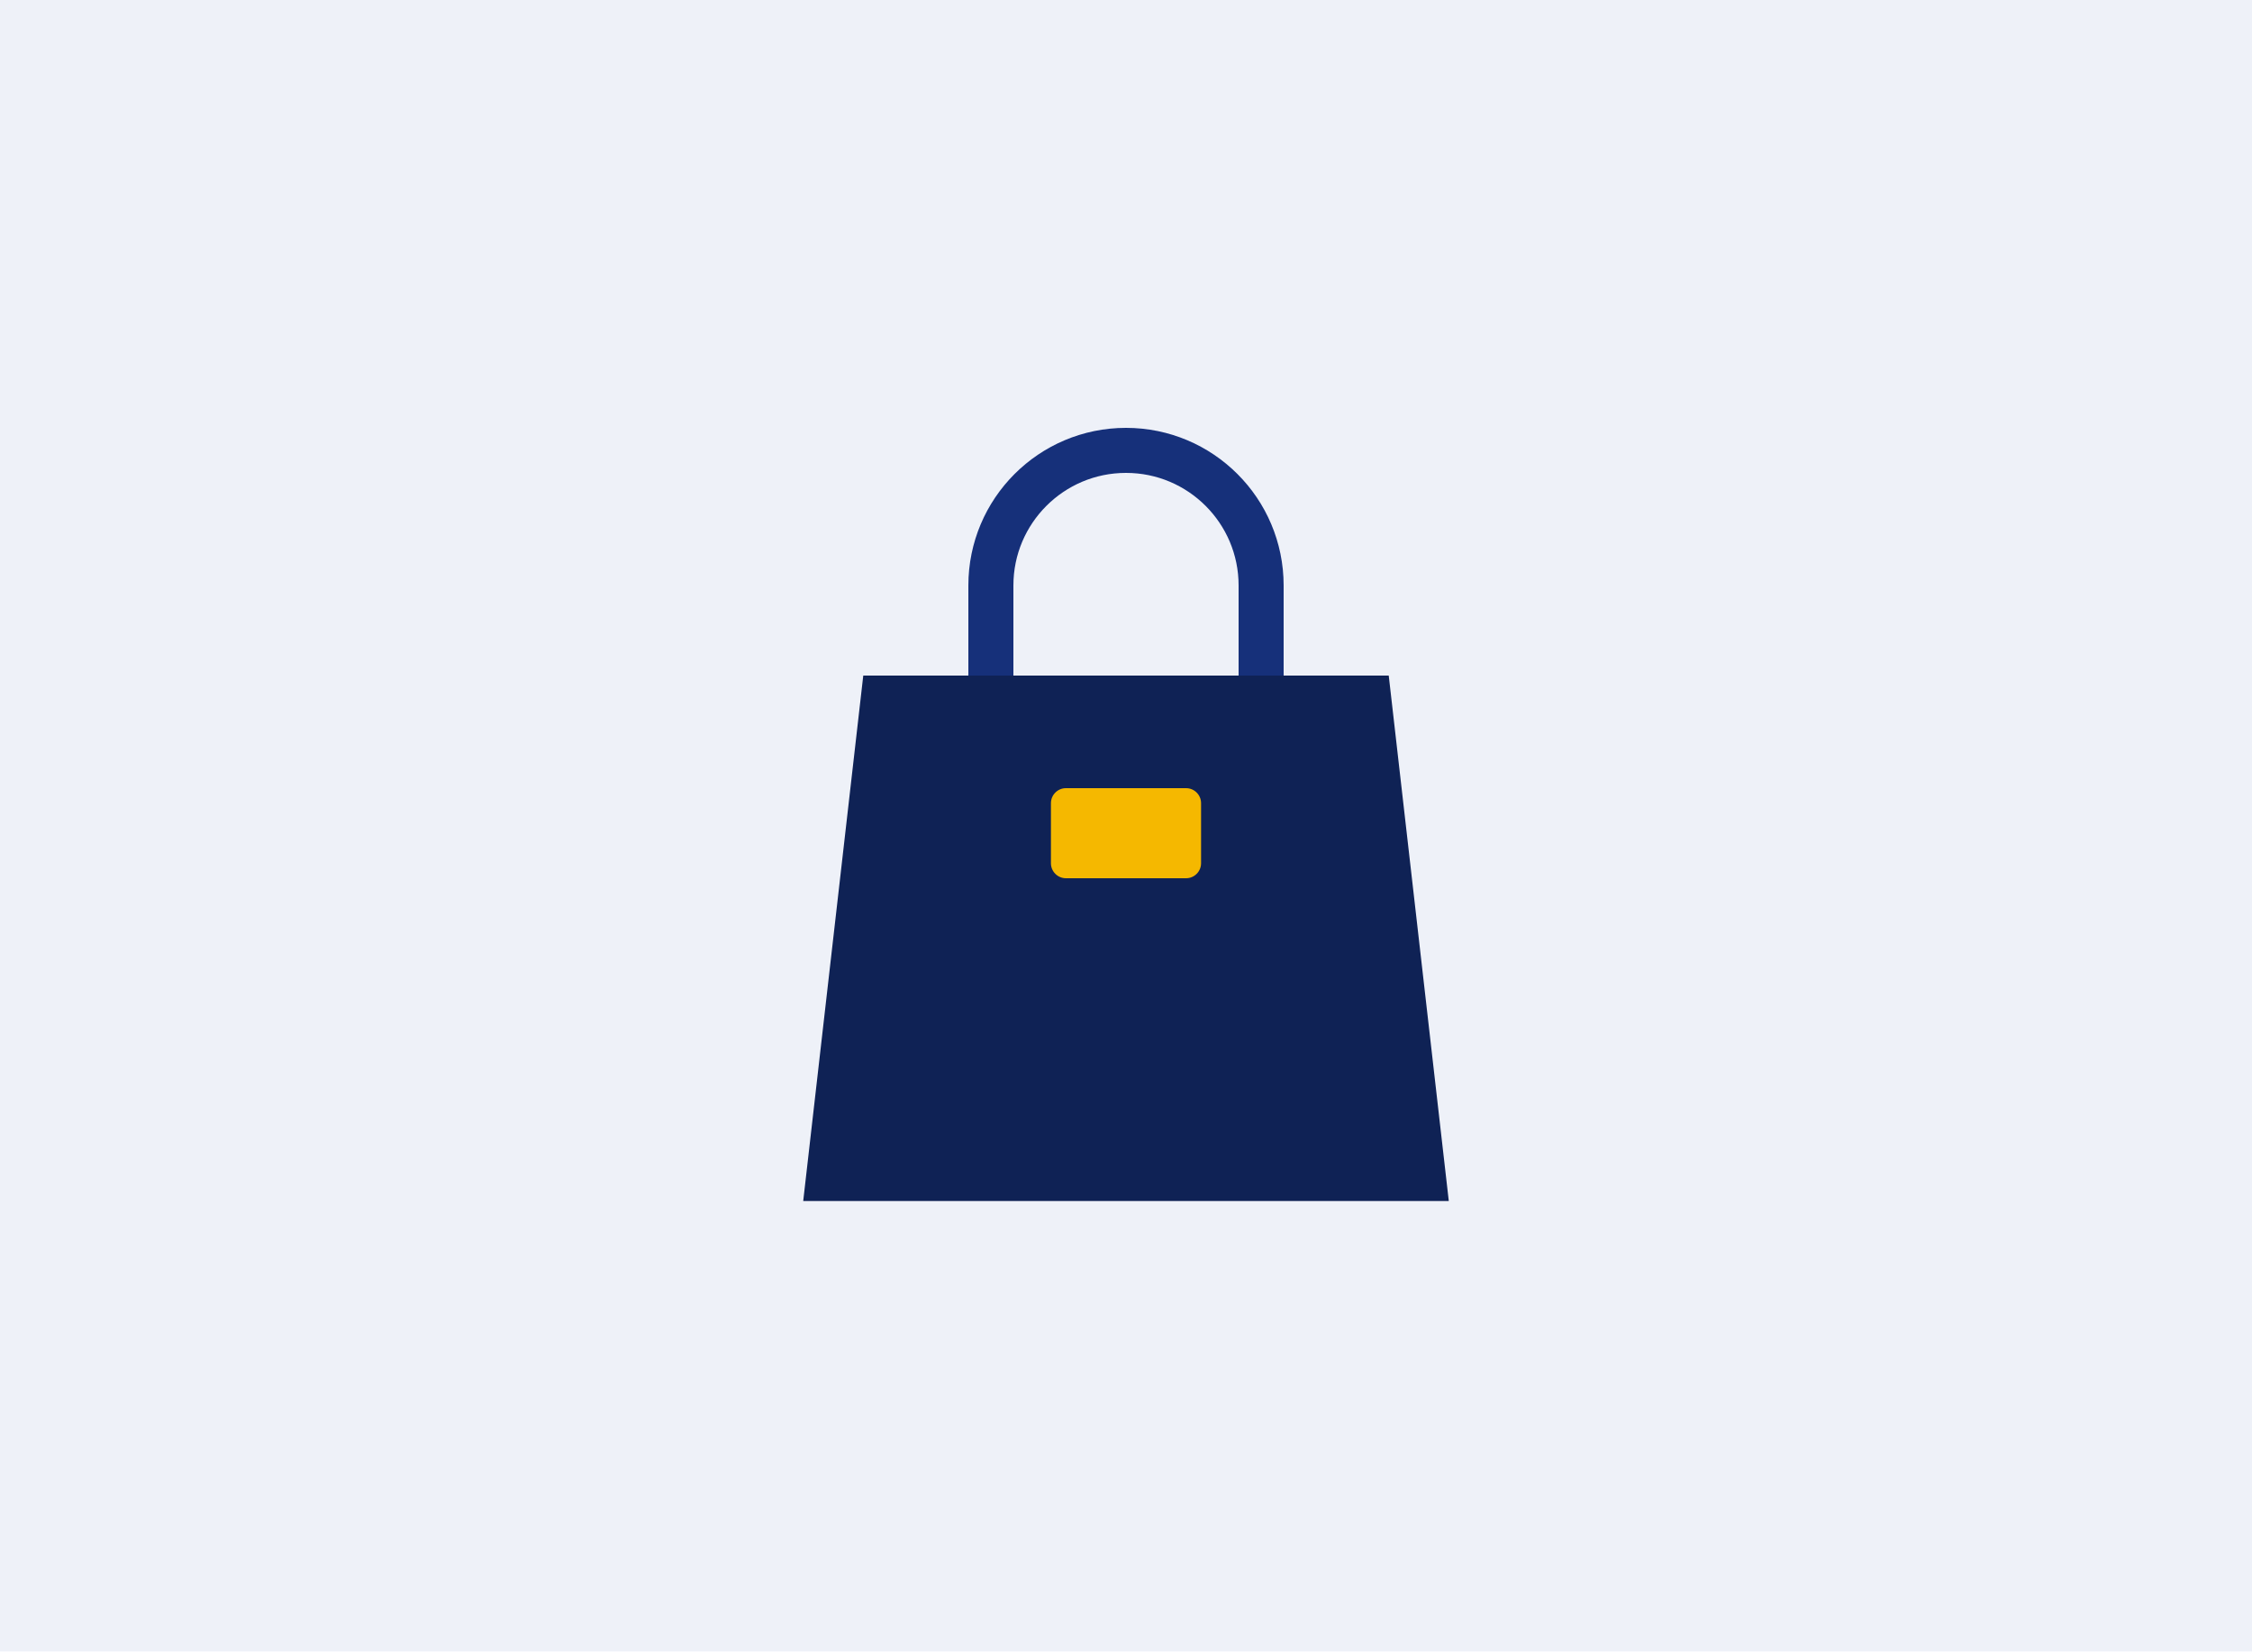
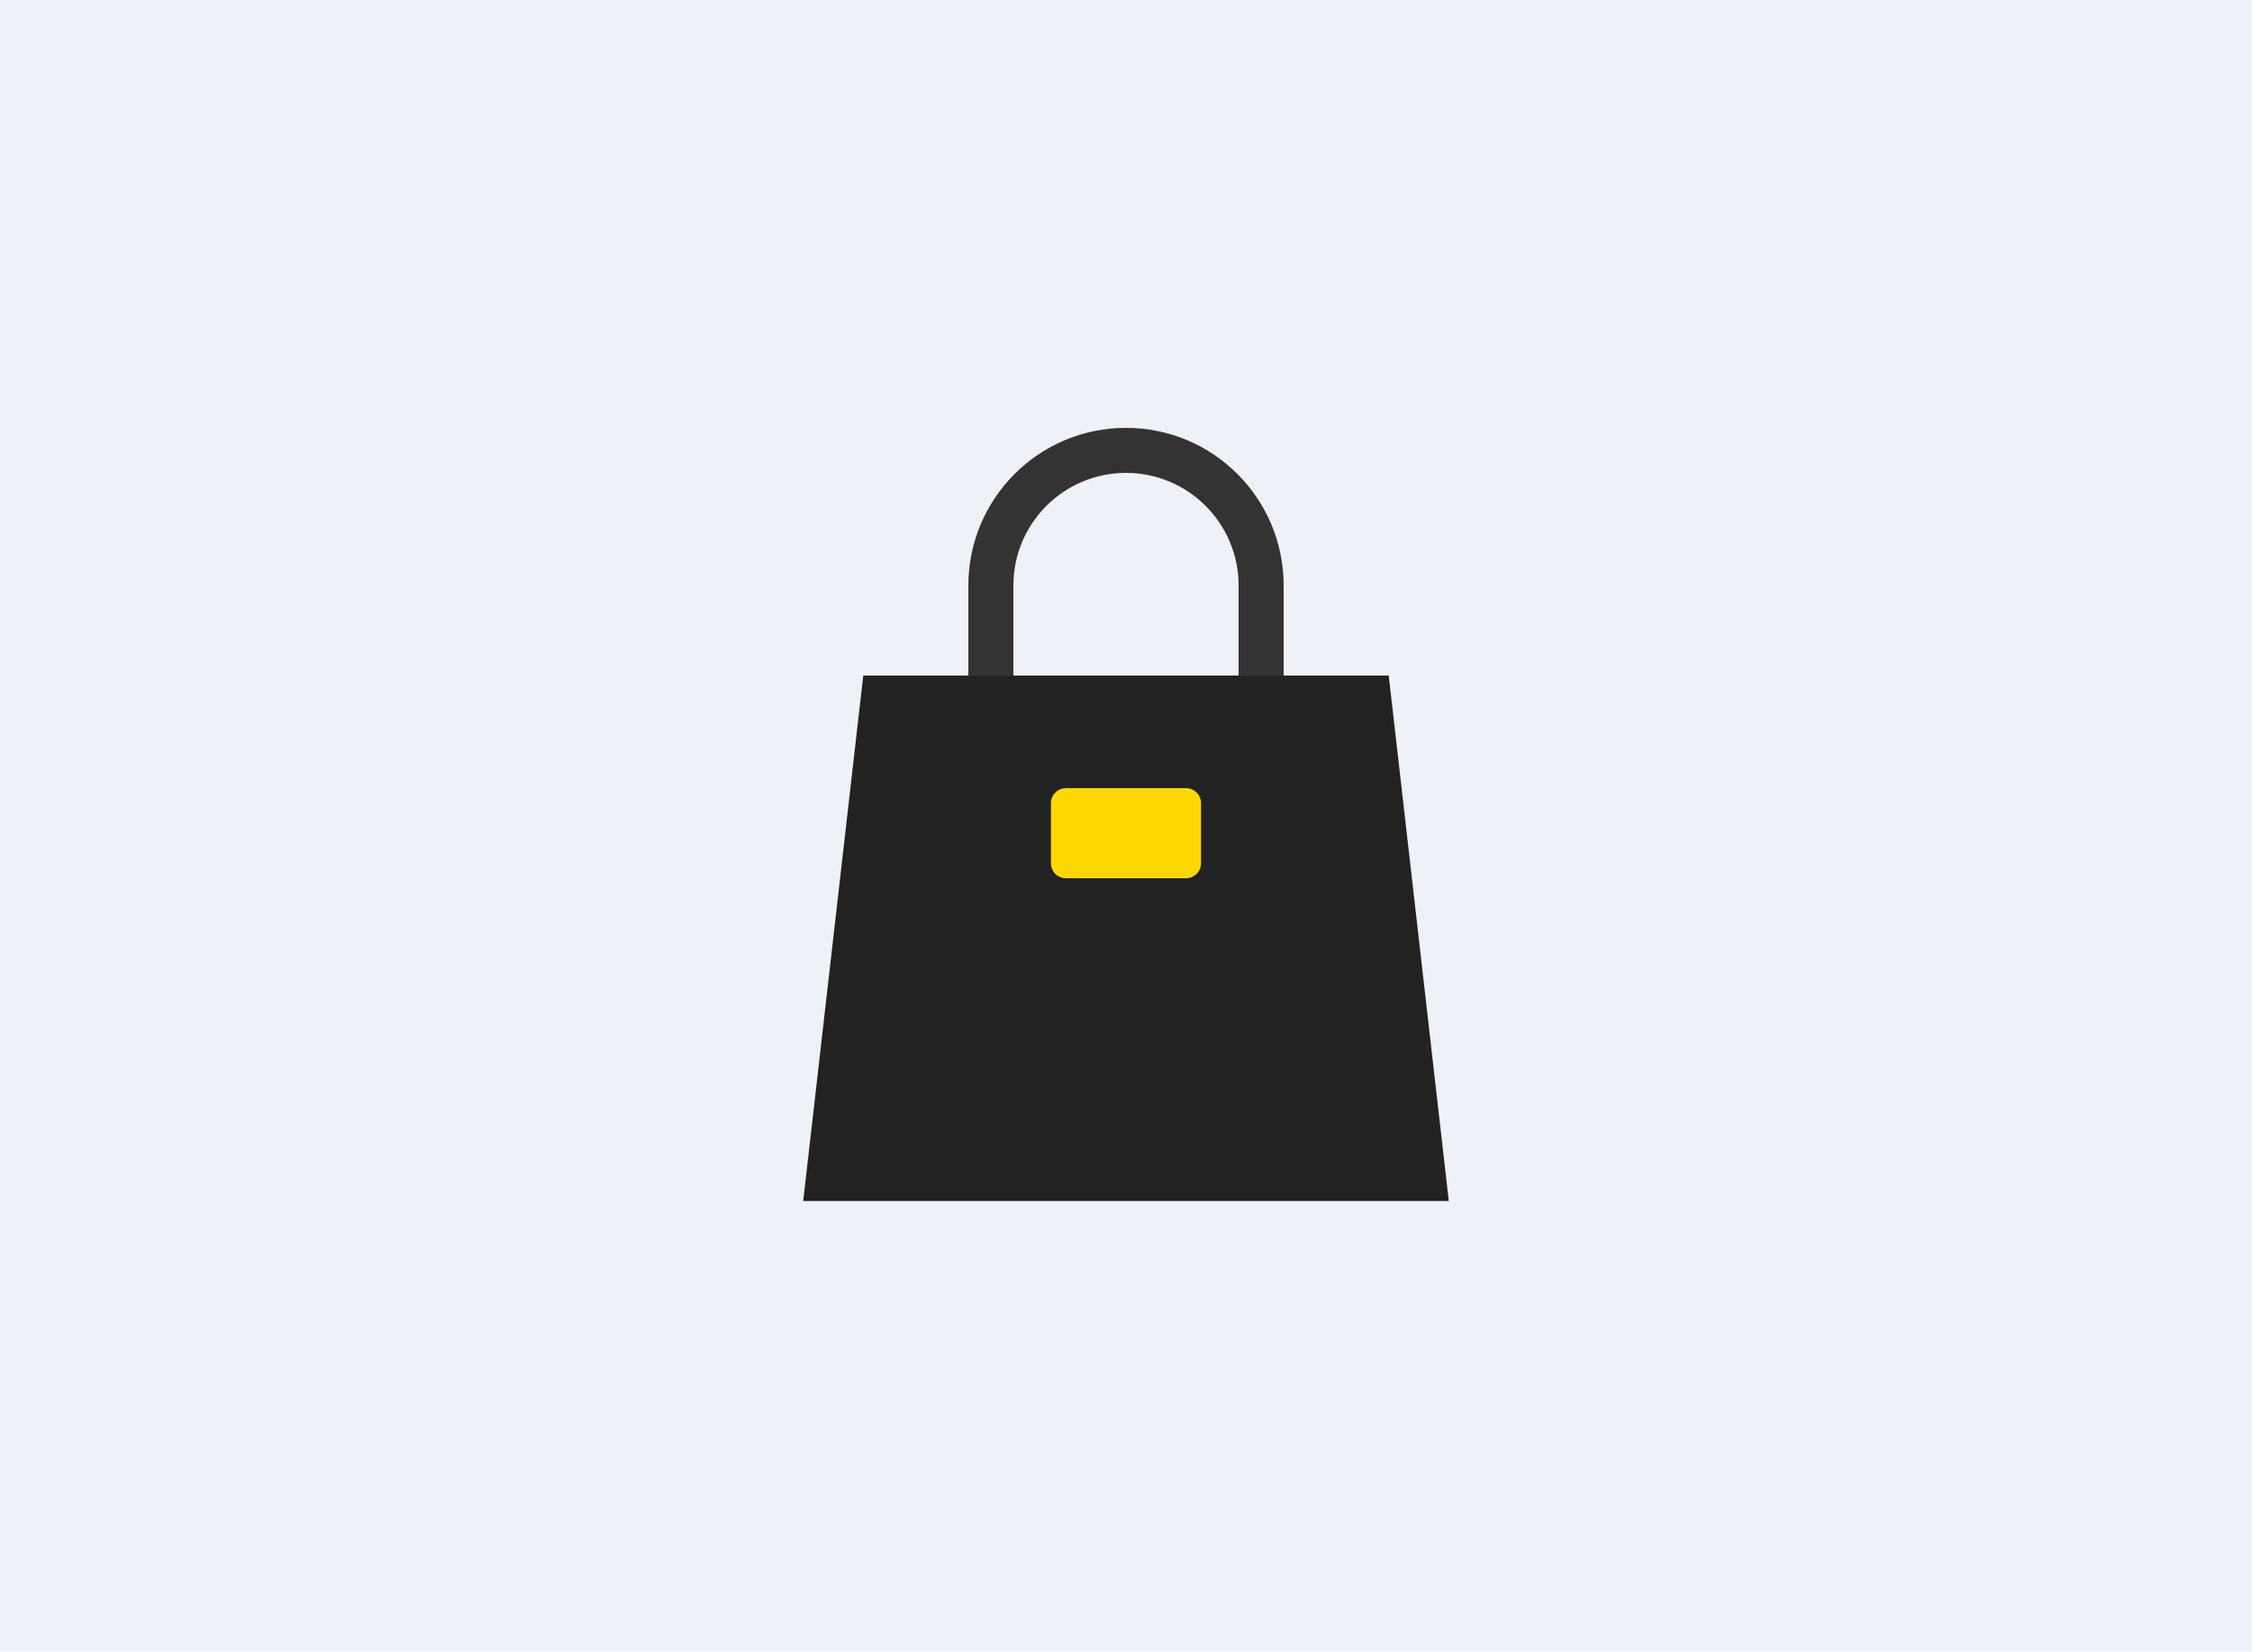
<svg xmlns="http://www.w3.org/2000/svg" width="300" height="220" viewBox="0 0 300 220">
  <rect width="300" height="220" fill="#eef1f8" />
-   <path d="M115 90h70l8 70h-86Z" fill="#0f2255" />
-   <path d="M132 90V78a18 18 0 0 1 36 0v12" fill="none" stroke="#16307a" stroke-width="6" />
-   <rect x="140" y="105" width="20" height="12" rx="2" fill="#f5b800" />
+   <path d="M115 90h70l8 70h-86Z" fill="#222222" />
+   <path d="M132 90V78a18 18 0 0 1 36 0v12" fill="none" stroke="#333333" stroke-width="6" />
+   <rect x="140" y="105" width="20" height="12" rx="2" fill="#fdd800" />
</svg>
